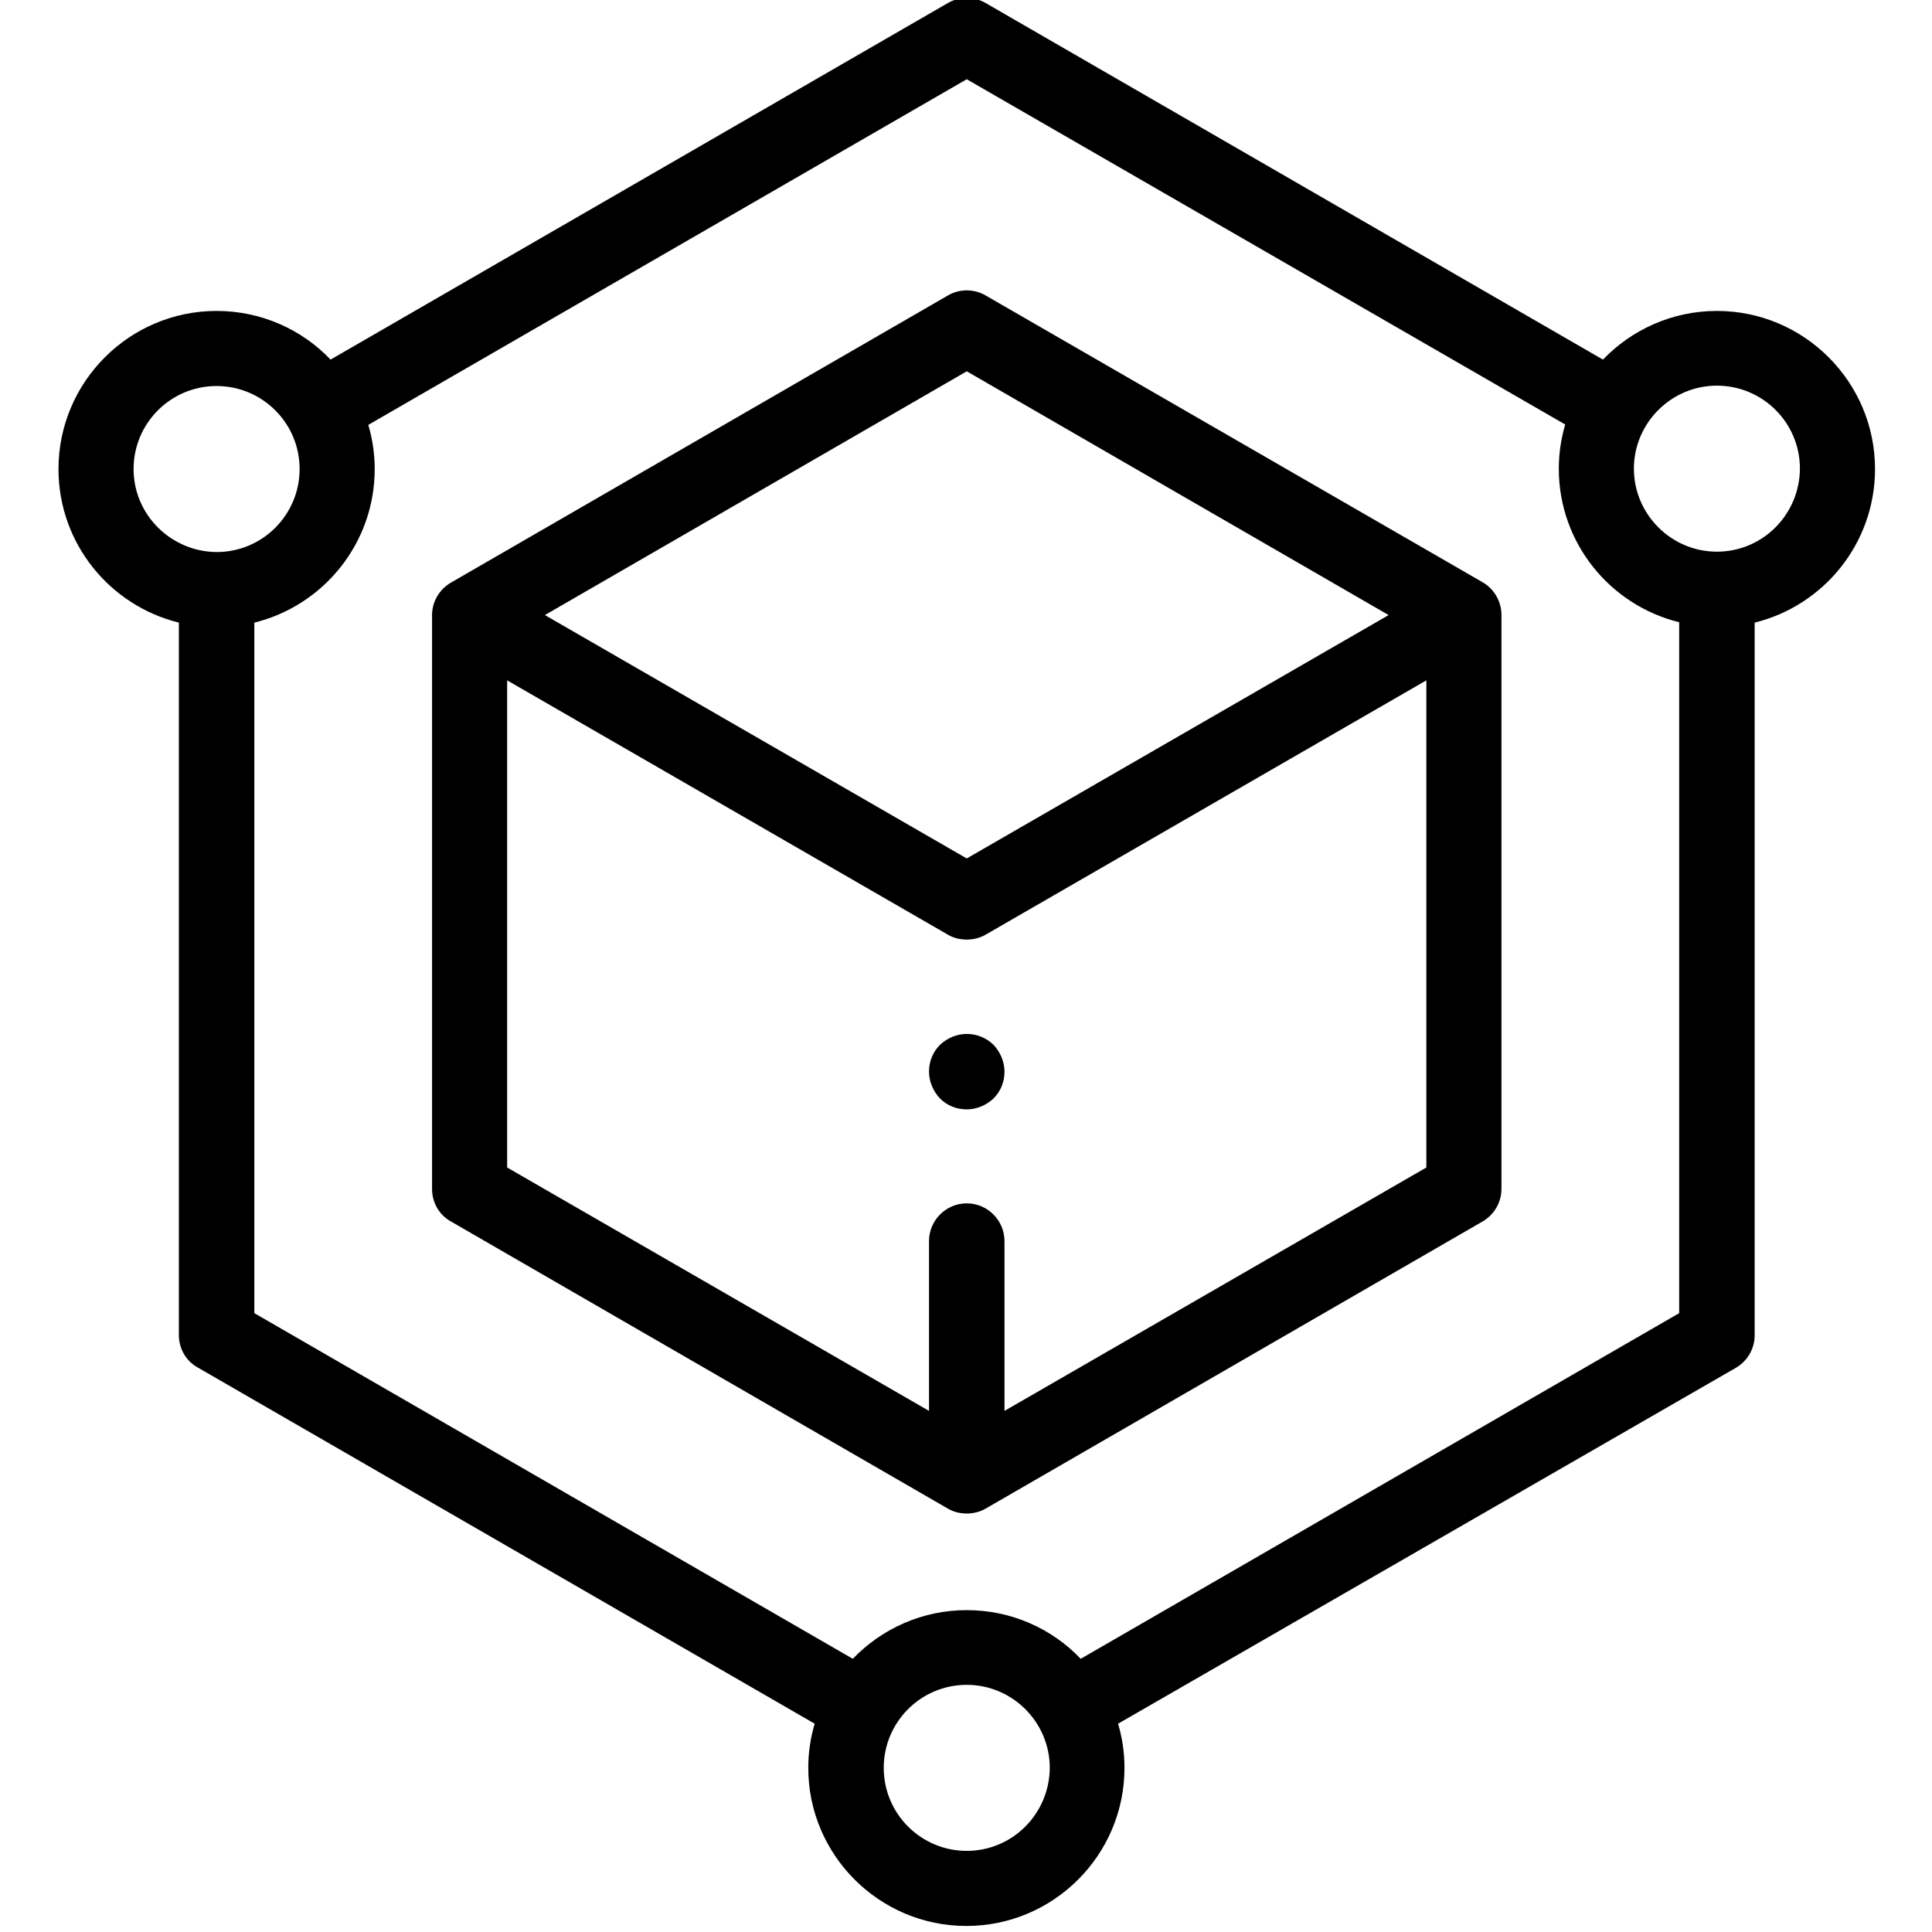
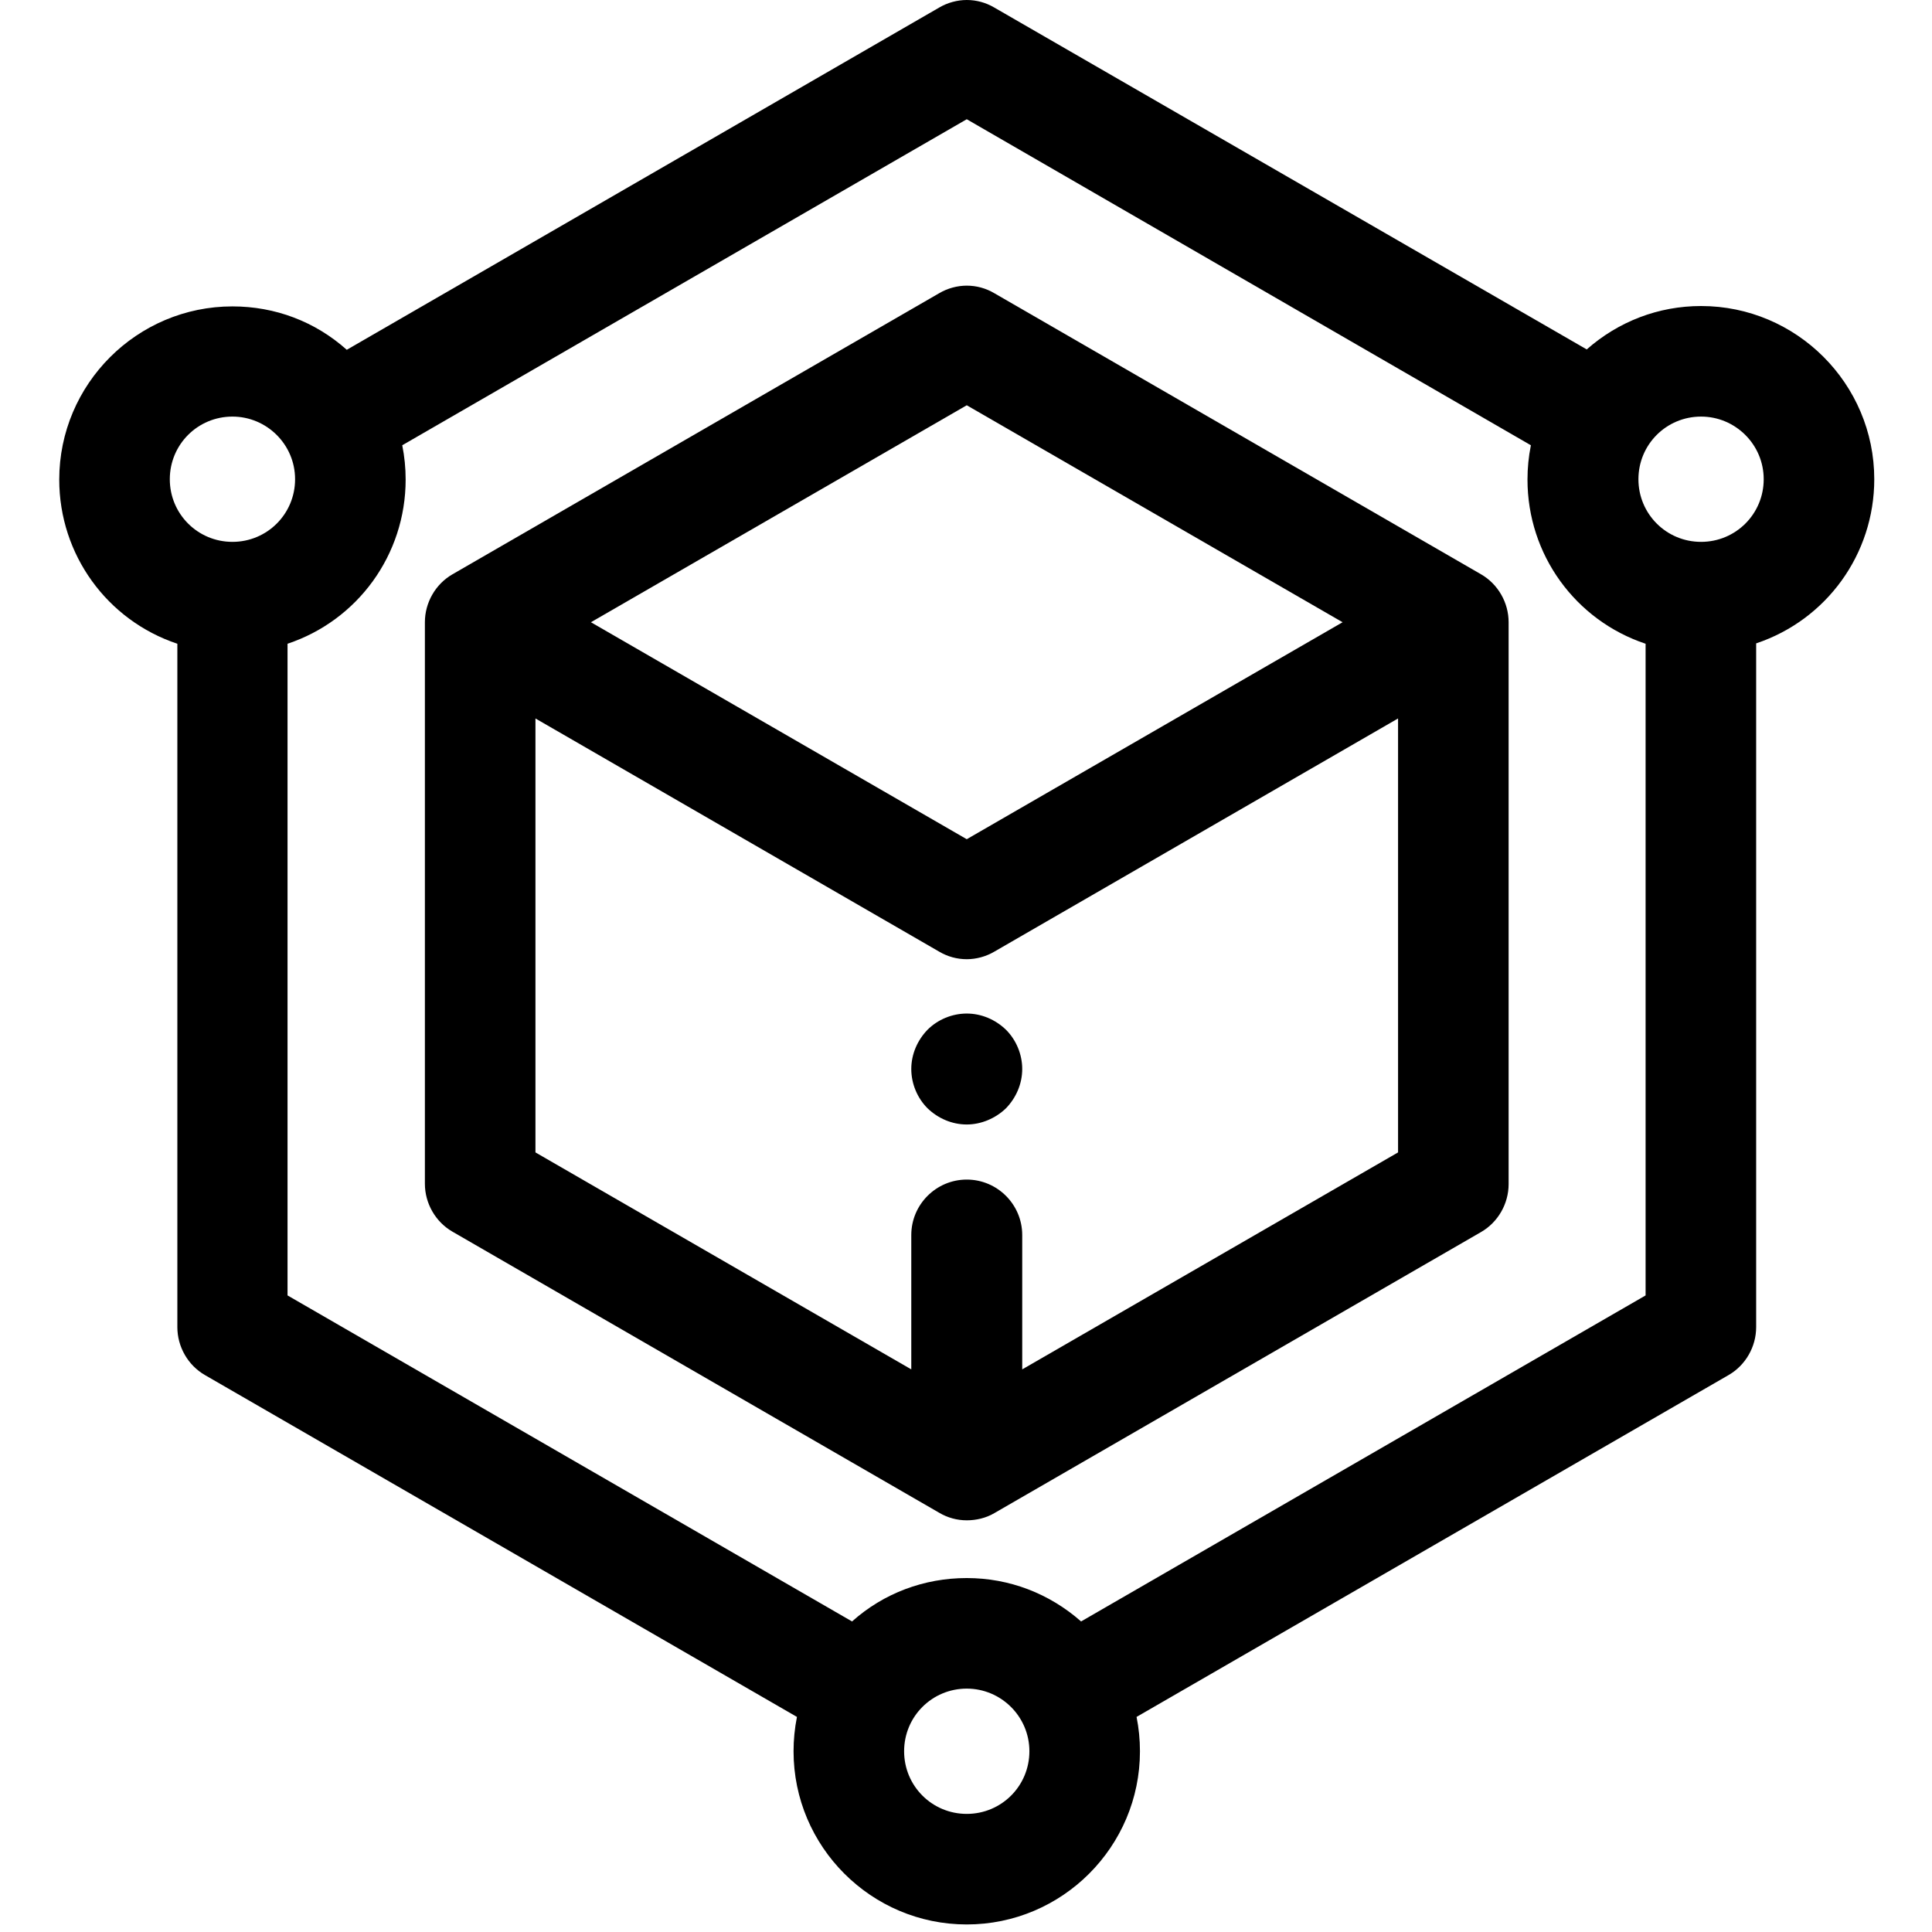
<svg xmlns="http://www.w3.org/2000/svg" version="1.1" id="Livello_1" x="0px" y="0px" viewBox="0 0 512 512" style="enable-background:new 0 0 512 512;" xml:space="preserve">
-   <path d="M496.9,124.3c0-23.1-18.8-41.9-41.9-41.9c-11.9,0-22.6,5-30.2,12.9L261.2,0.8c-3.1-1.8-6.9-1.8-10,0L87.6,95.3  c-7.6-8-18.4-12.9-30.2-12.9c-23.1,0-41.9,18.8-41.9,41.9c0,19.7,13.6,36.2,31.9,40.7v188.8c0,3.6,1.9,6.9,5,8.6l163.5,94.4  c-1.1,3.7-1.7,7.6-1.7,11.7c0,23.1,18.8,41.9,41.9,41.9c23.1,0,41.9-18.8,41.9-41.9c0-4.1-0.6-8-1.7-11.7L460,362.5  c3.1-1.8,5-5.1,5-8.6V165C483.3,160.5,496.9,144,496.9,124.3z M35.4,124.3c0-12.1,9.8-22,22-22c12.1,0,22,9.8,22,22  c0,12.1-9.8,22-22,22C45.3,146.2,35.4,136.4,35.4,124.3z M256.2,490.5c-12.1,0-22-9.8-22-22c0-12.1,9.8-22,22-22  c12.1,0,22,9.9,22,22C278.1,480.7,268.3,490.5,256.2,490.5z M286.4,439.6c-7.6-8-18.4-12.9-30.2-12.9c-11.9,0-22.6,5-30.2,12.9  L67.4,348V165c18.3-4.5,31.9-21,31.9-40.7c0-4.1-0.6-8-1.7-11.7L256.2,21l158.6,91.5c-1.1,3.7-1.7,7.7-1.7,11.7  c0,19.7,13.6,36.2,31.9,40.7V348L286.4,439.6z M455,146.2c-12.1,0-22-9.9-22-22c0-12.1,9.9-22,22-22c12.1,0,22,9.8,22,22  C476.9,136.4,467.1,146.2,455,146.2z" />
-   <path d="M392.9,154.3L261.2,78.3c-3.1-1.8-6.9-1.8-10,0l-131.7,76.1c-3.1,1.8-5,5.1-5,8.6v152.1c0,3.6,1.9,6.9,5,8.6l131.7,76.1  c1.5,0.9,3.3,1.3,5,1.3c1.7,0,3.4-0.4,5-1.3l131.7-76.1c3.1-1.8,5-5.1,5-8.6V163C397.9,159.4,396,156.1,392.9,154.3z M256.2,98.4  L368,163l-111.8,64.5L144.4,163L256.2,98.4z M266.2,373.9v-45c0-5.5-4.5-10-10-10c-5.5,0-10,4.5-10,10v45l-111.8-64.5V180.3  l116.8,67.4c1.5,0.9,3.3,1.3,5,1.3c1.7,0,3.4-0.4,5-1.3l116.8-67.4v129.1L266.2,373.9z" />
-   <path d="M256.2,274c-2.6,0-5.2,1.1-7.1,2.9c-1.9,1.9-2.9,4.4-2.9,7.1c0,2.6,1.1,5.2,2.9,7.1c1.9,1.9,4.4,2.9,7.1,2.9  c2.6,0,5.2-1.1,7.1-2.9c1.9-1.9,2.9-4.4,2.9-7.1c0-2.6-1.1-5.2-2.9-7.1C261.4,275,258.8,274,256.2,274z" />
+   <path d="M256.2,510c-25.3,0-45.9-20.6-45.9-45.9c0-3,0.3-6.1,0.9-9.1L54.3,364.4c-4.5-2.6-7.3-7.5-7.3-12.7V170.6  c-18.6-6.2-31.3-23.6-31.3-43.5c0-25.3,20.6-45.9,45.9-45.9c11.3,0,21.9,4,30.3,11.5L248.9,2c2.2-1.3,4.8-2,7.3-2  c2.6,0,5.1,0.7,7.3,2l157,90.6c8.4-7.4,19-11.5,30.3-11.5c25.3,0,45.9,20.6,45.9,45.9c0,19.9-12.7,37.3-31.3,43.5v181.2  c0,5.2-2.8,10.1-7.3,12.7L301.2,455c0.6,3,0.9,6,0.9,9.1C302.1,489.4,281.5,510,256.2,510z M256.2,447.5c-9.2,0-16.6,7.4-16.6,16.6  s7.4,16.6,16.6,16.6c9.2,0,16.6-7.4,16.6-16.6S265.3,447.5,256.2,447.5z M256.2,418.2c11.3,0,21.9,4.1,30.3,11.5l149.6-86.4V170.6  c-18.6-6.2-31.3-23.6-31.3-43.5c0-3.1,0.3-6.1,0.9-9.1L256.2,31.6L106.6,118c0.6,3,0.9,6,0.9,9.1c0,19.9-12.7,37.3-31.3,43.5v172.7  l149.6,86.4C234.2,422.2,244.9,418.2,256.2,418.2z M450.8,110.4c-9.2,0-16.6,7.4-16.6,16.6s7.4,16.6,16.6,16.6s16.6-7.4,16.6-16.6  S459.9,110.4,450.8,110.4z M61.6,110.4c-9.2,0-16.6,7.4-16.6,16.6s7.4,16.6,16.6,16.6c9.2,0,16.6-7.4,16.6-16.6  S70.7,110.4,61.6,110.4z" />
+   <path d="M256.2,402.9c-2.6,0-5.1-0.7-7.3-2l-129-74.5c-4.5-2.6-7.3-7.5-7.3-12.7V164.9c0-5.2,2.8-10.1,7.3-12.7l129-74.5  c2.2-1.3,4.8-2,7.3-2c2.6,0,5.1,0.7,7.3,2l129,74.5c4.5,2.6,7.3,7.5,7.3,12.7v148.9c0,5.2-2.8,10.1-7.3,12.7l-129,74.5  C261.3,402.3,258.7,402.9,256.2,402.9z M256.2,312.6c8.1,0,14.7,6.6,14.7,14.7v35.6l99.6-57.5v-115l-107,61.8c-2.2,1.3-4.8,2-7.3,2  c-2.6,0-5.1-0.7-7.3-2l-107-61.8v115l99.6,57.5v-35.6C241.5,319.2,248.1,312.6,256.2,312.6z M256.2,222.4l99.6-57.5l-99.6-57.5  l-99.6,57.5L256.2,222.4z" />
+   <path d="M256.2,298c-3.9,0-7.6-1.6-10.4-4.3c-2.7-2.7-4.3-6.5-4.3-10.4c0-3.9,1.6-7.6,4.3-10.4c2.7-2.7,6.5-4.3,10.4-4.3  c3.9,0,7.6,1.6,10.4,4.3c2.7,2.7,4.3,6.5,4.3,10.4c0,3.9-1.6,7.6-4.3,10.4C263.8,296.4,260,298,256.2,298z" />
</svg>
